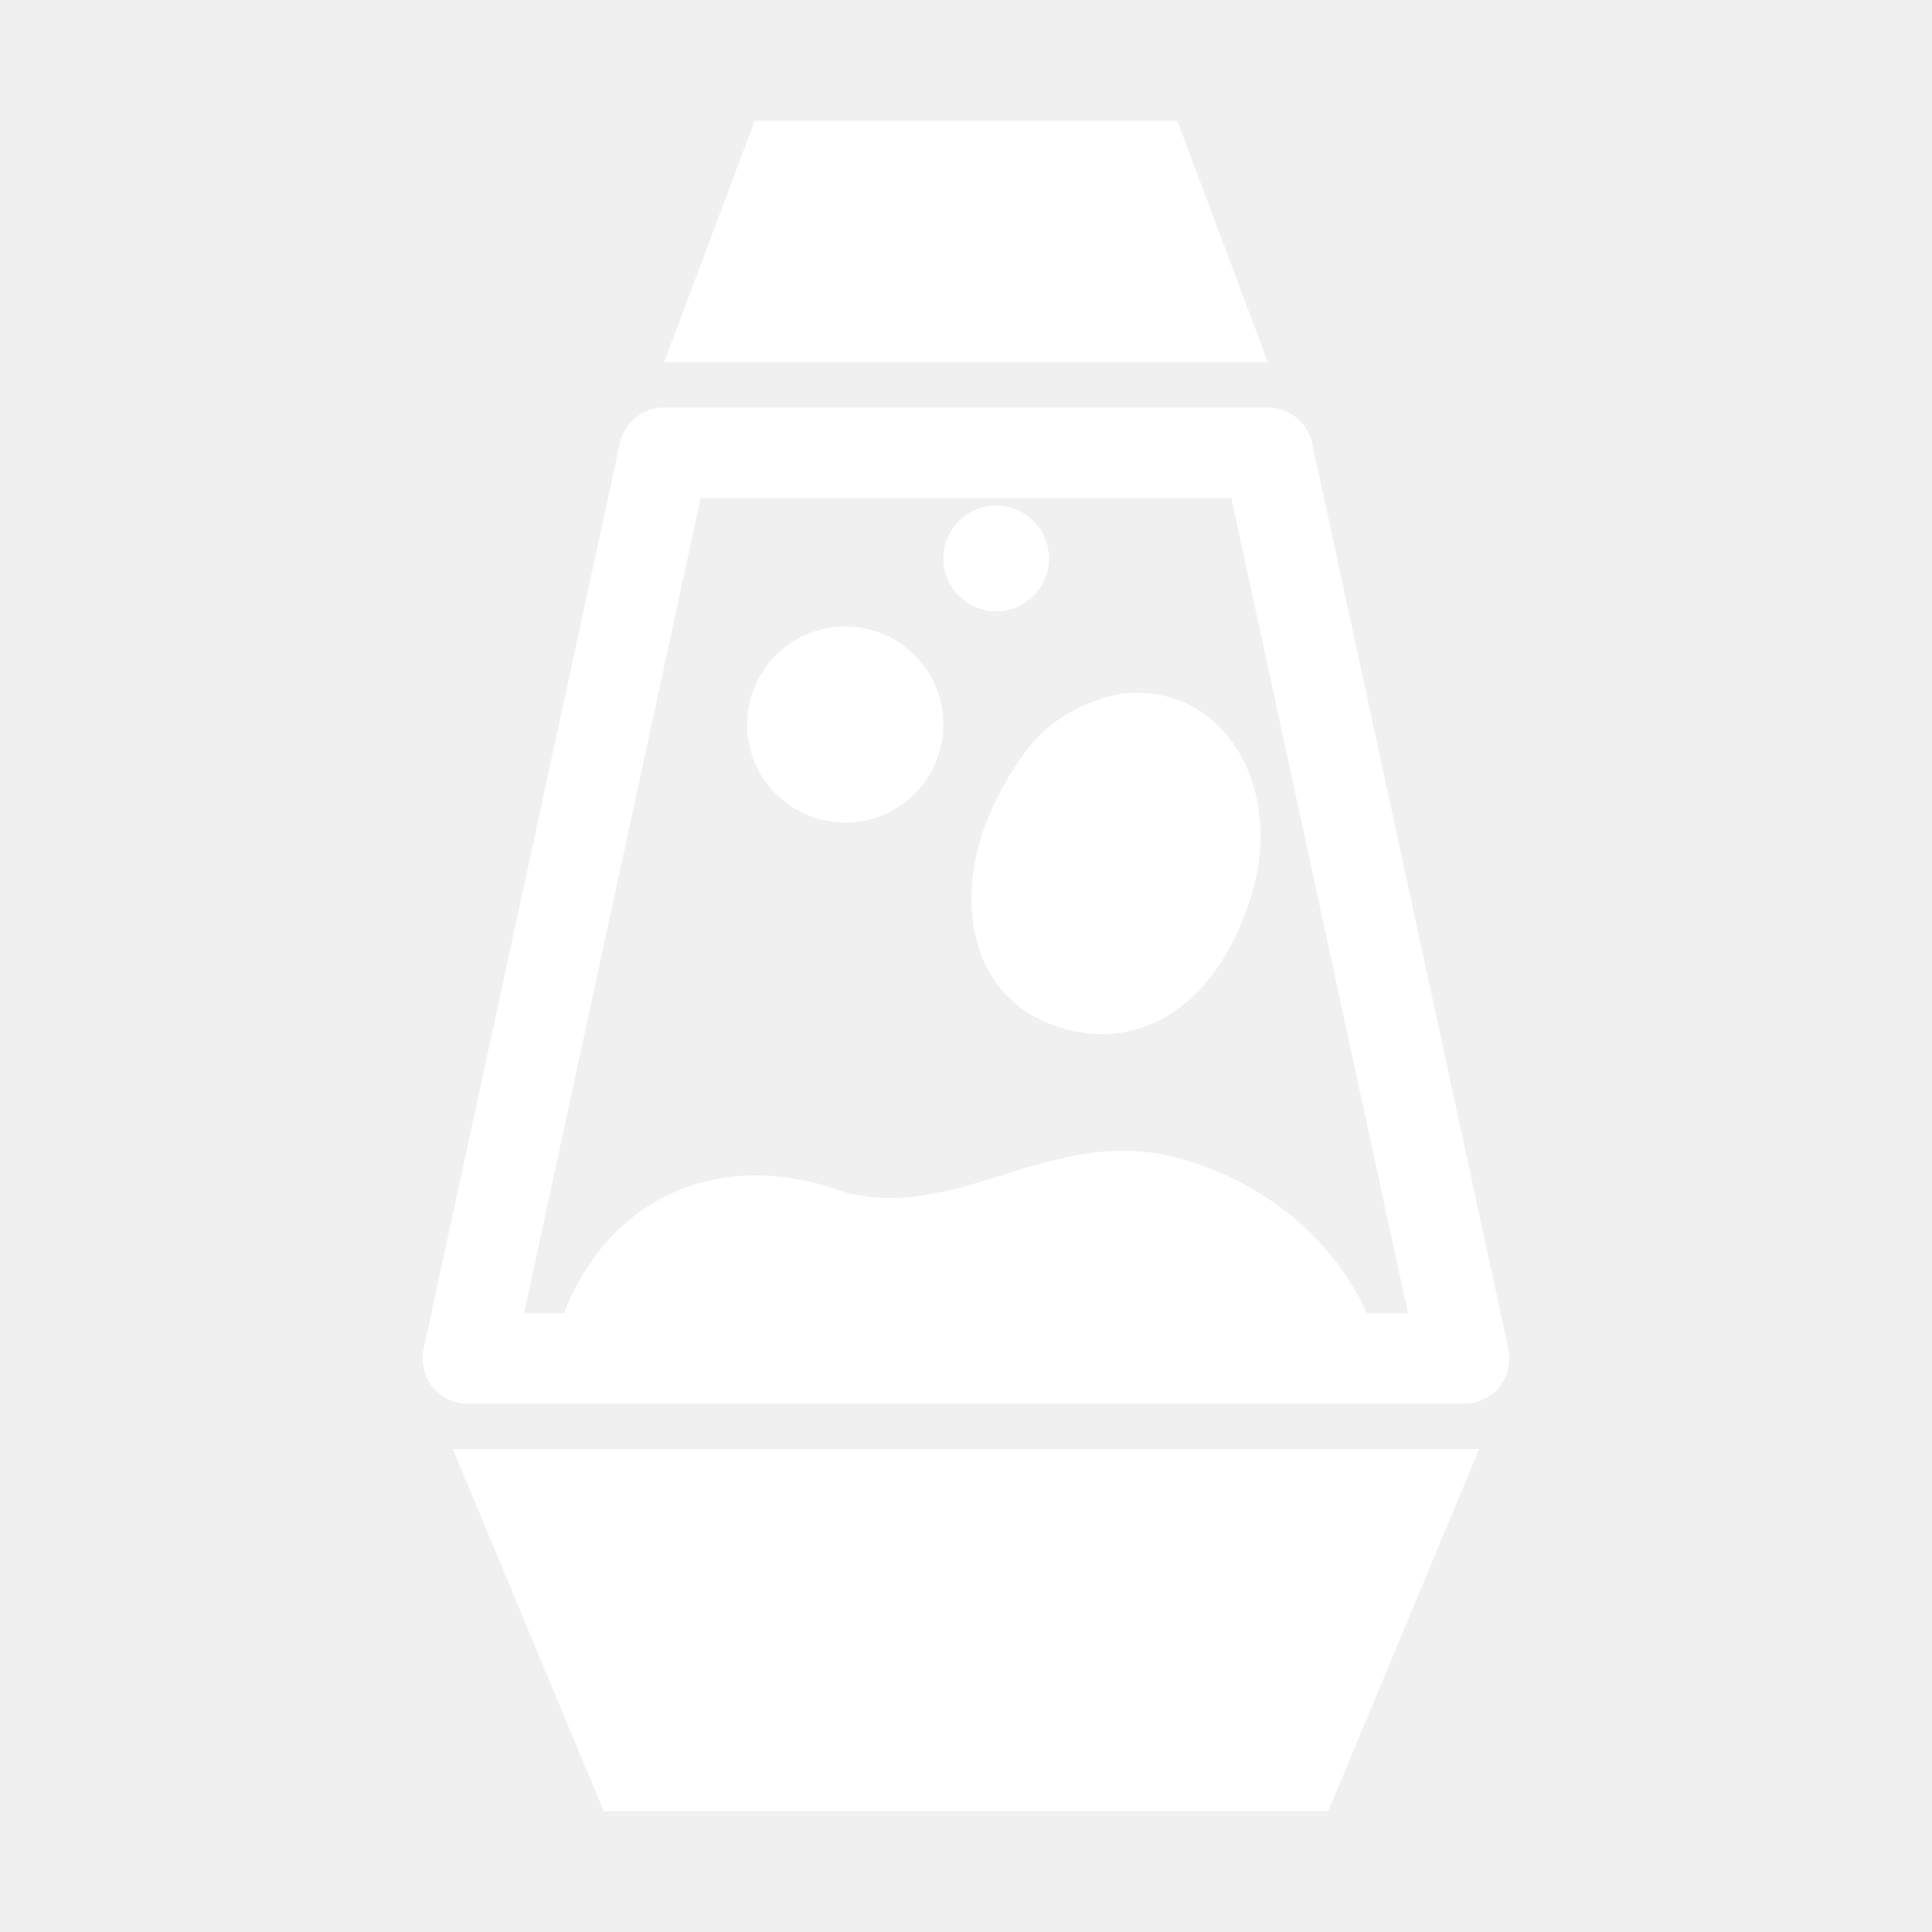
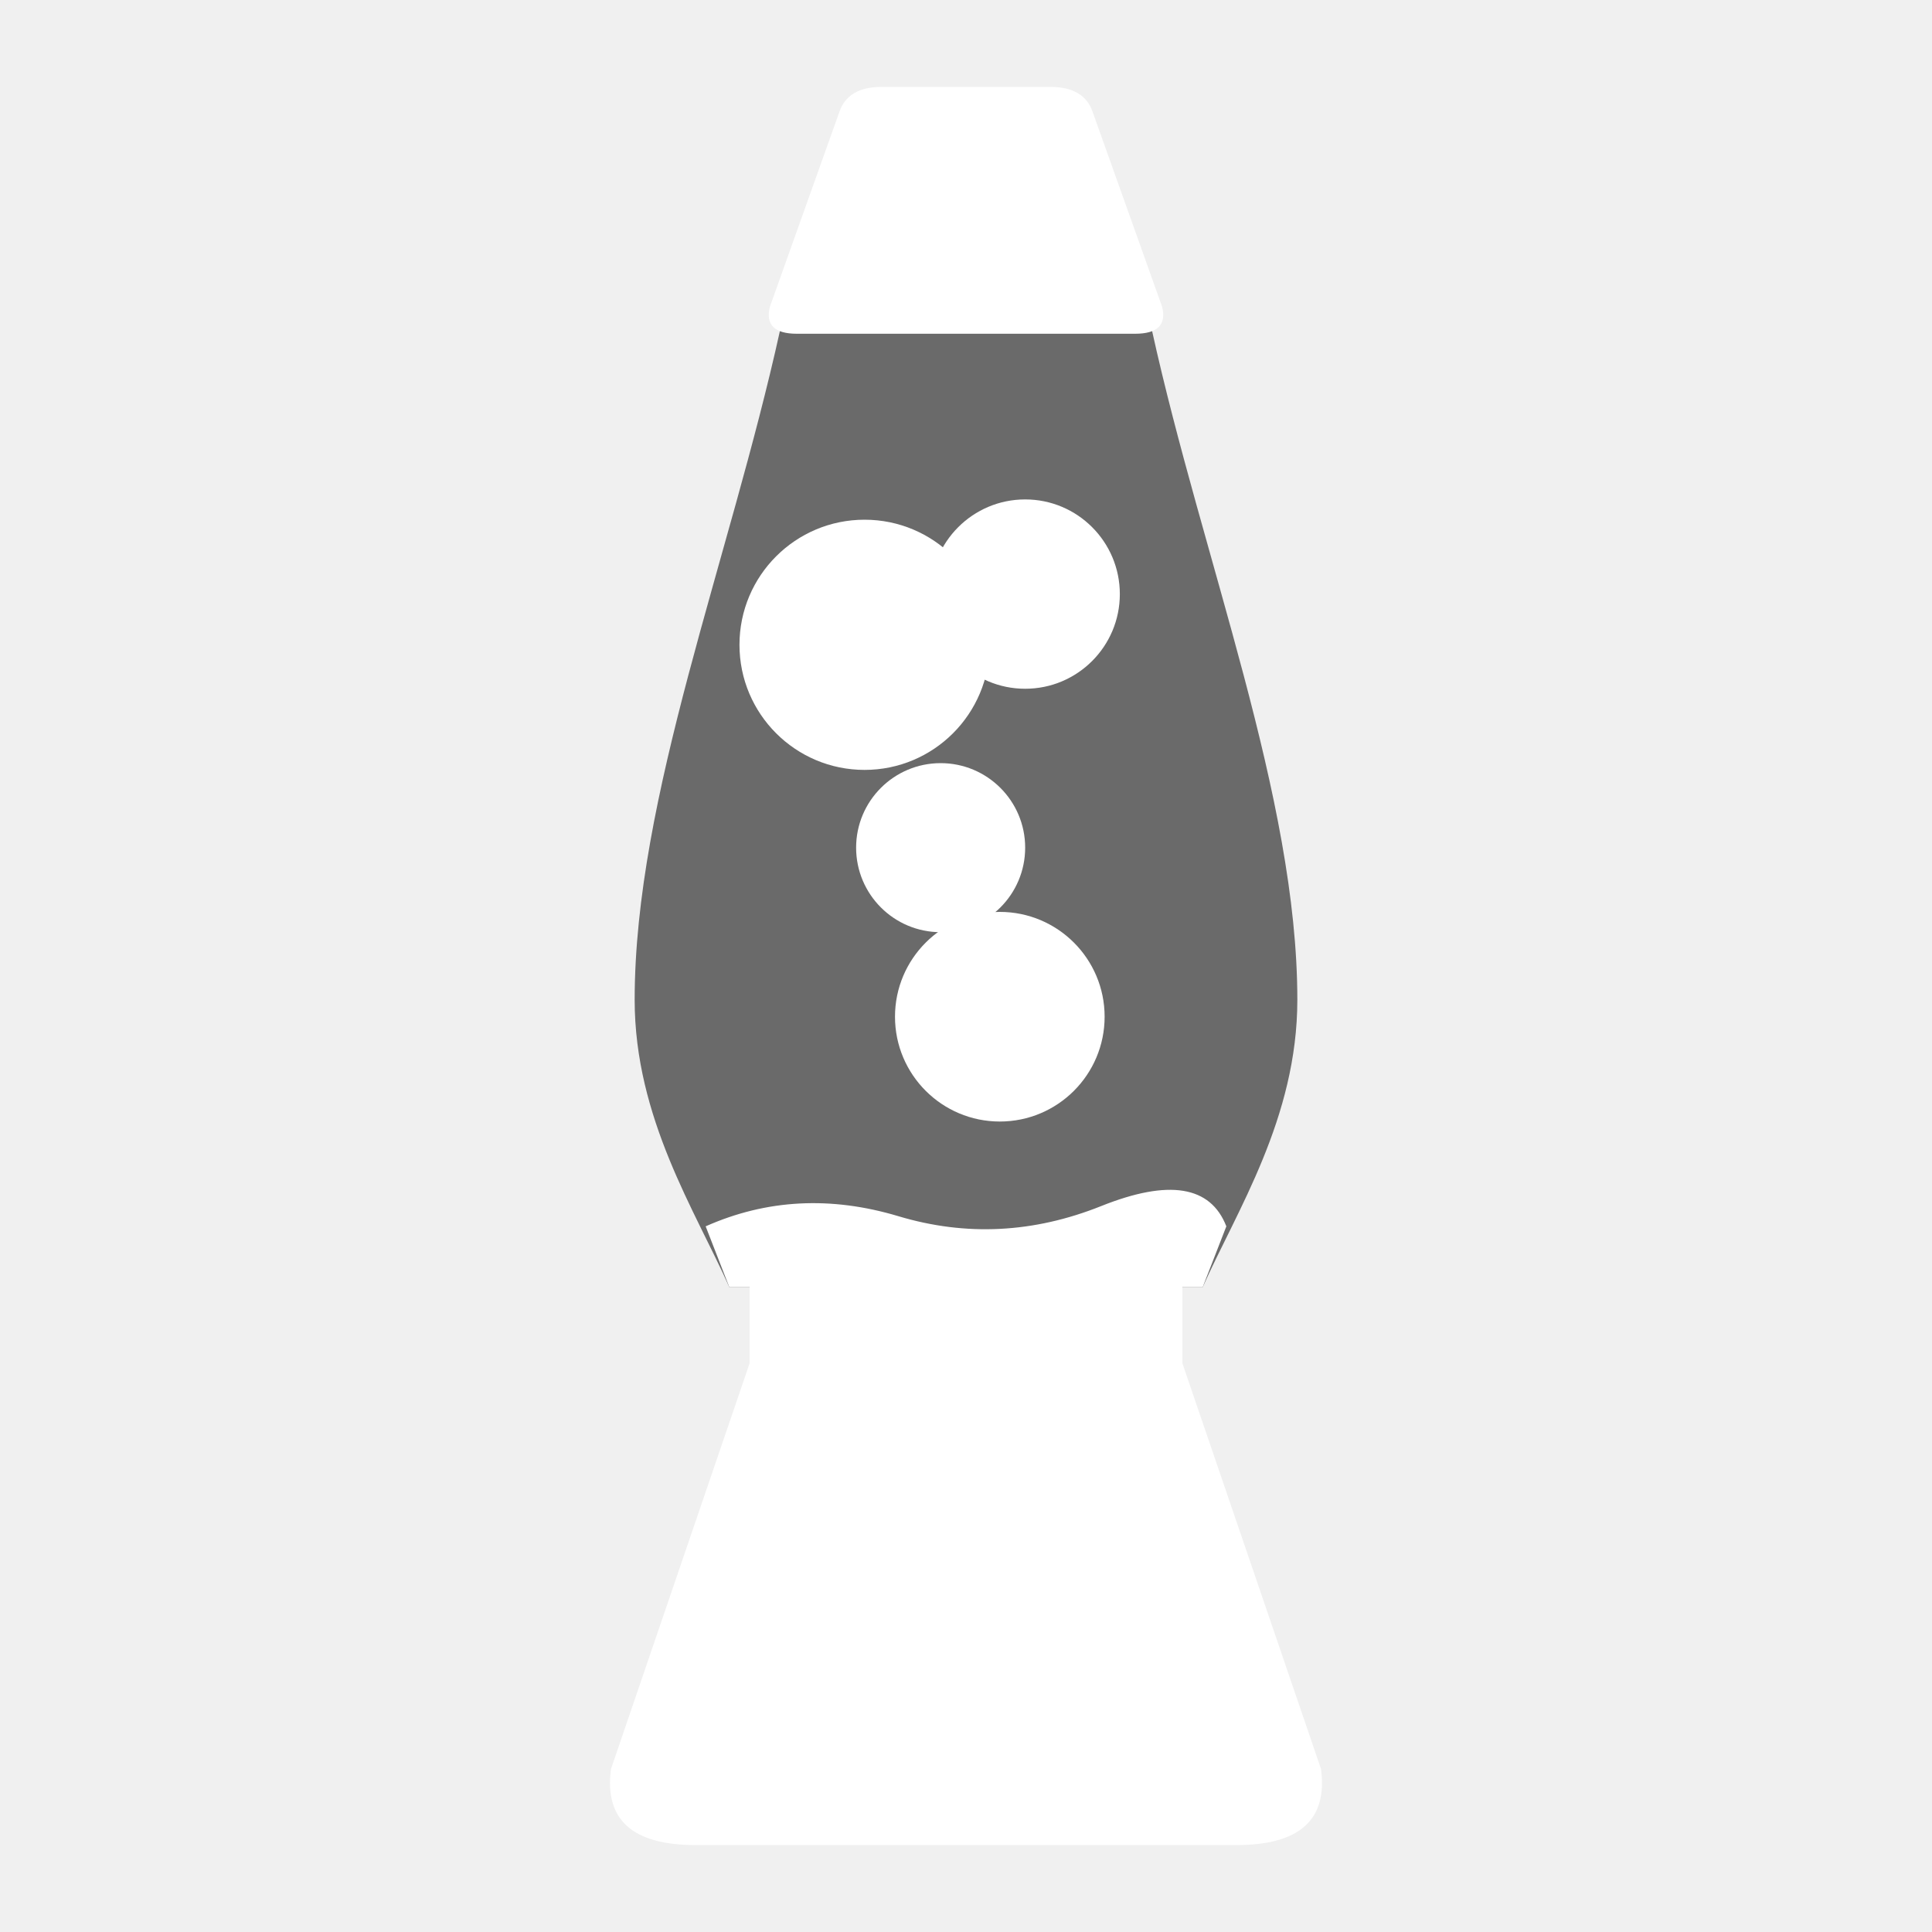
<svg xmlns="http://www.w3.org/2000/svg" viewBox="0 0 128 128" width="128" height="128">
-   <path d="M50 8H78L84 24H44Z" fill="#fff" />
-   <path d="M44 30H84L97 90H31Z" fill="none" stroke="#fff" stroke-width="6" stroke-linejoin="round" />
-   <g fill="#fff">
-     <path d="M37 88C40 79 48 76 56 79C64 81 70 74 79 77C85 79 89 83 91 88Z" />
-     <path d="M74 46C81 45 85 52 83 59C81 66 76 70 70 68C64 66 63 59 66 53C68 49 70 47 74 46Z" />
-     <circle cx="56" cy="48" r="6.5" />
-     <circle cx="66" cy="37" r="3.5" />
+   <g transform="translate(64 64) scale(1.12) translate(-64 -64)">
+     <path d="M53 26.4C50 40 44.4 54 44.4 66C44.4 73 48 78.5 50 83H78C80 78.5 83.6 73 83.6 66C83.6 54 78 40 75 26.4Z" fill="#6a6a6a" />
+     <g fill="#fff">
+       <circle cx="58" cy="45" r="7.4" />
+       <circle cx="67.5" cy="42" r="5.6" />
+       <circle cx="62.5" cy="57" r="5" />
+       <circle cx="66" cy="67" r="6.2" />
+       <path d="M48.6 79.4Q54 77 60 78.8T72 78.2T79.4 79.4L78 83H50Z" />
+       <path d="M56.5 13.5Q57 12 59 12H69Q71 12 71.5 13.5L75.6 25Q76 26.6 74 26.6H54Q52 26.6 52.4 25Z" />
+       <path d="M51.2 82.6H76.8V87.5L85 111.5Q85.6 116 80 116H48Q42.4 116 43 111.5L51.2 87.5Z" />
+     </g>
  </g>
-   <path d="M30 96H98L88 120H40Z" fill="#fff" />
</svg>
